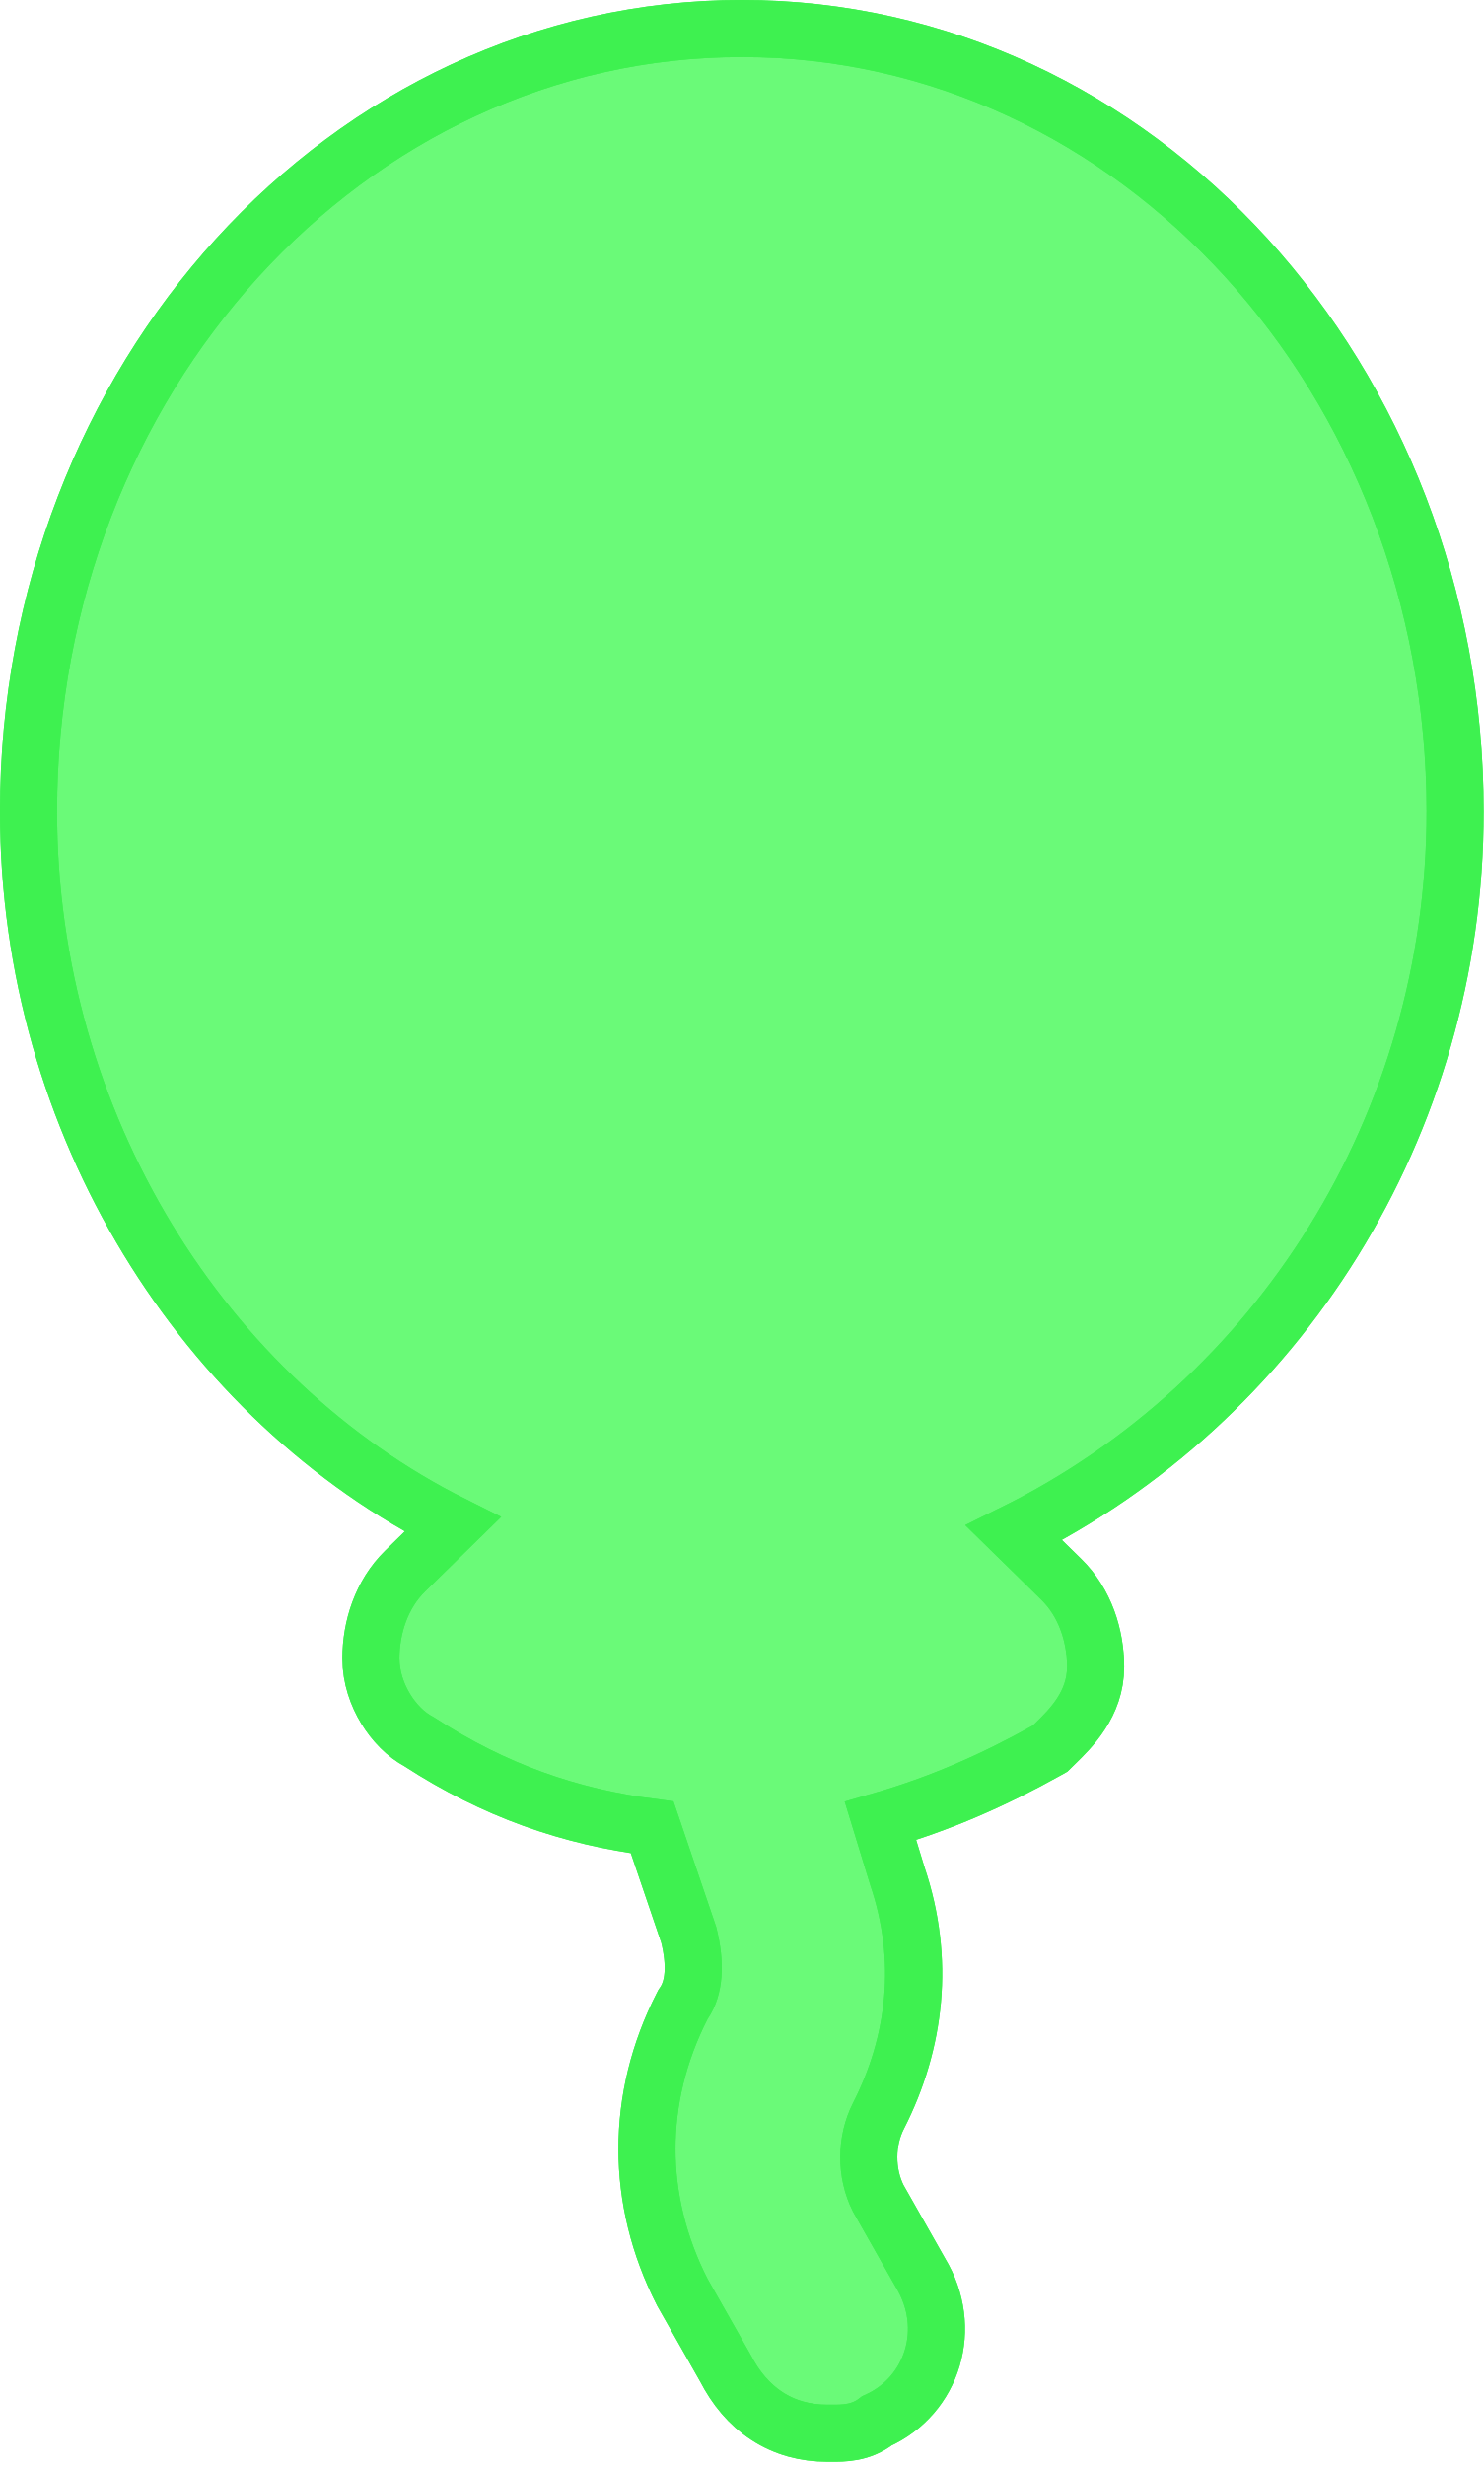
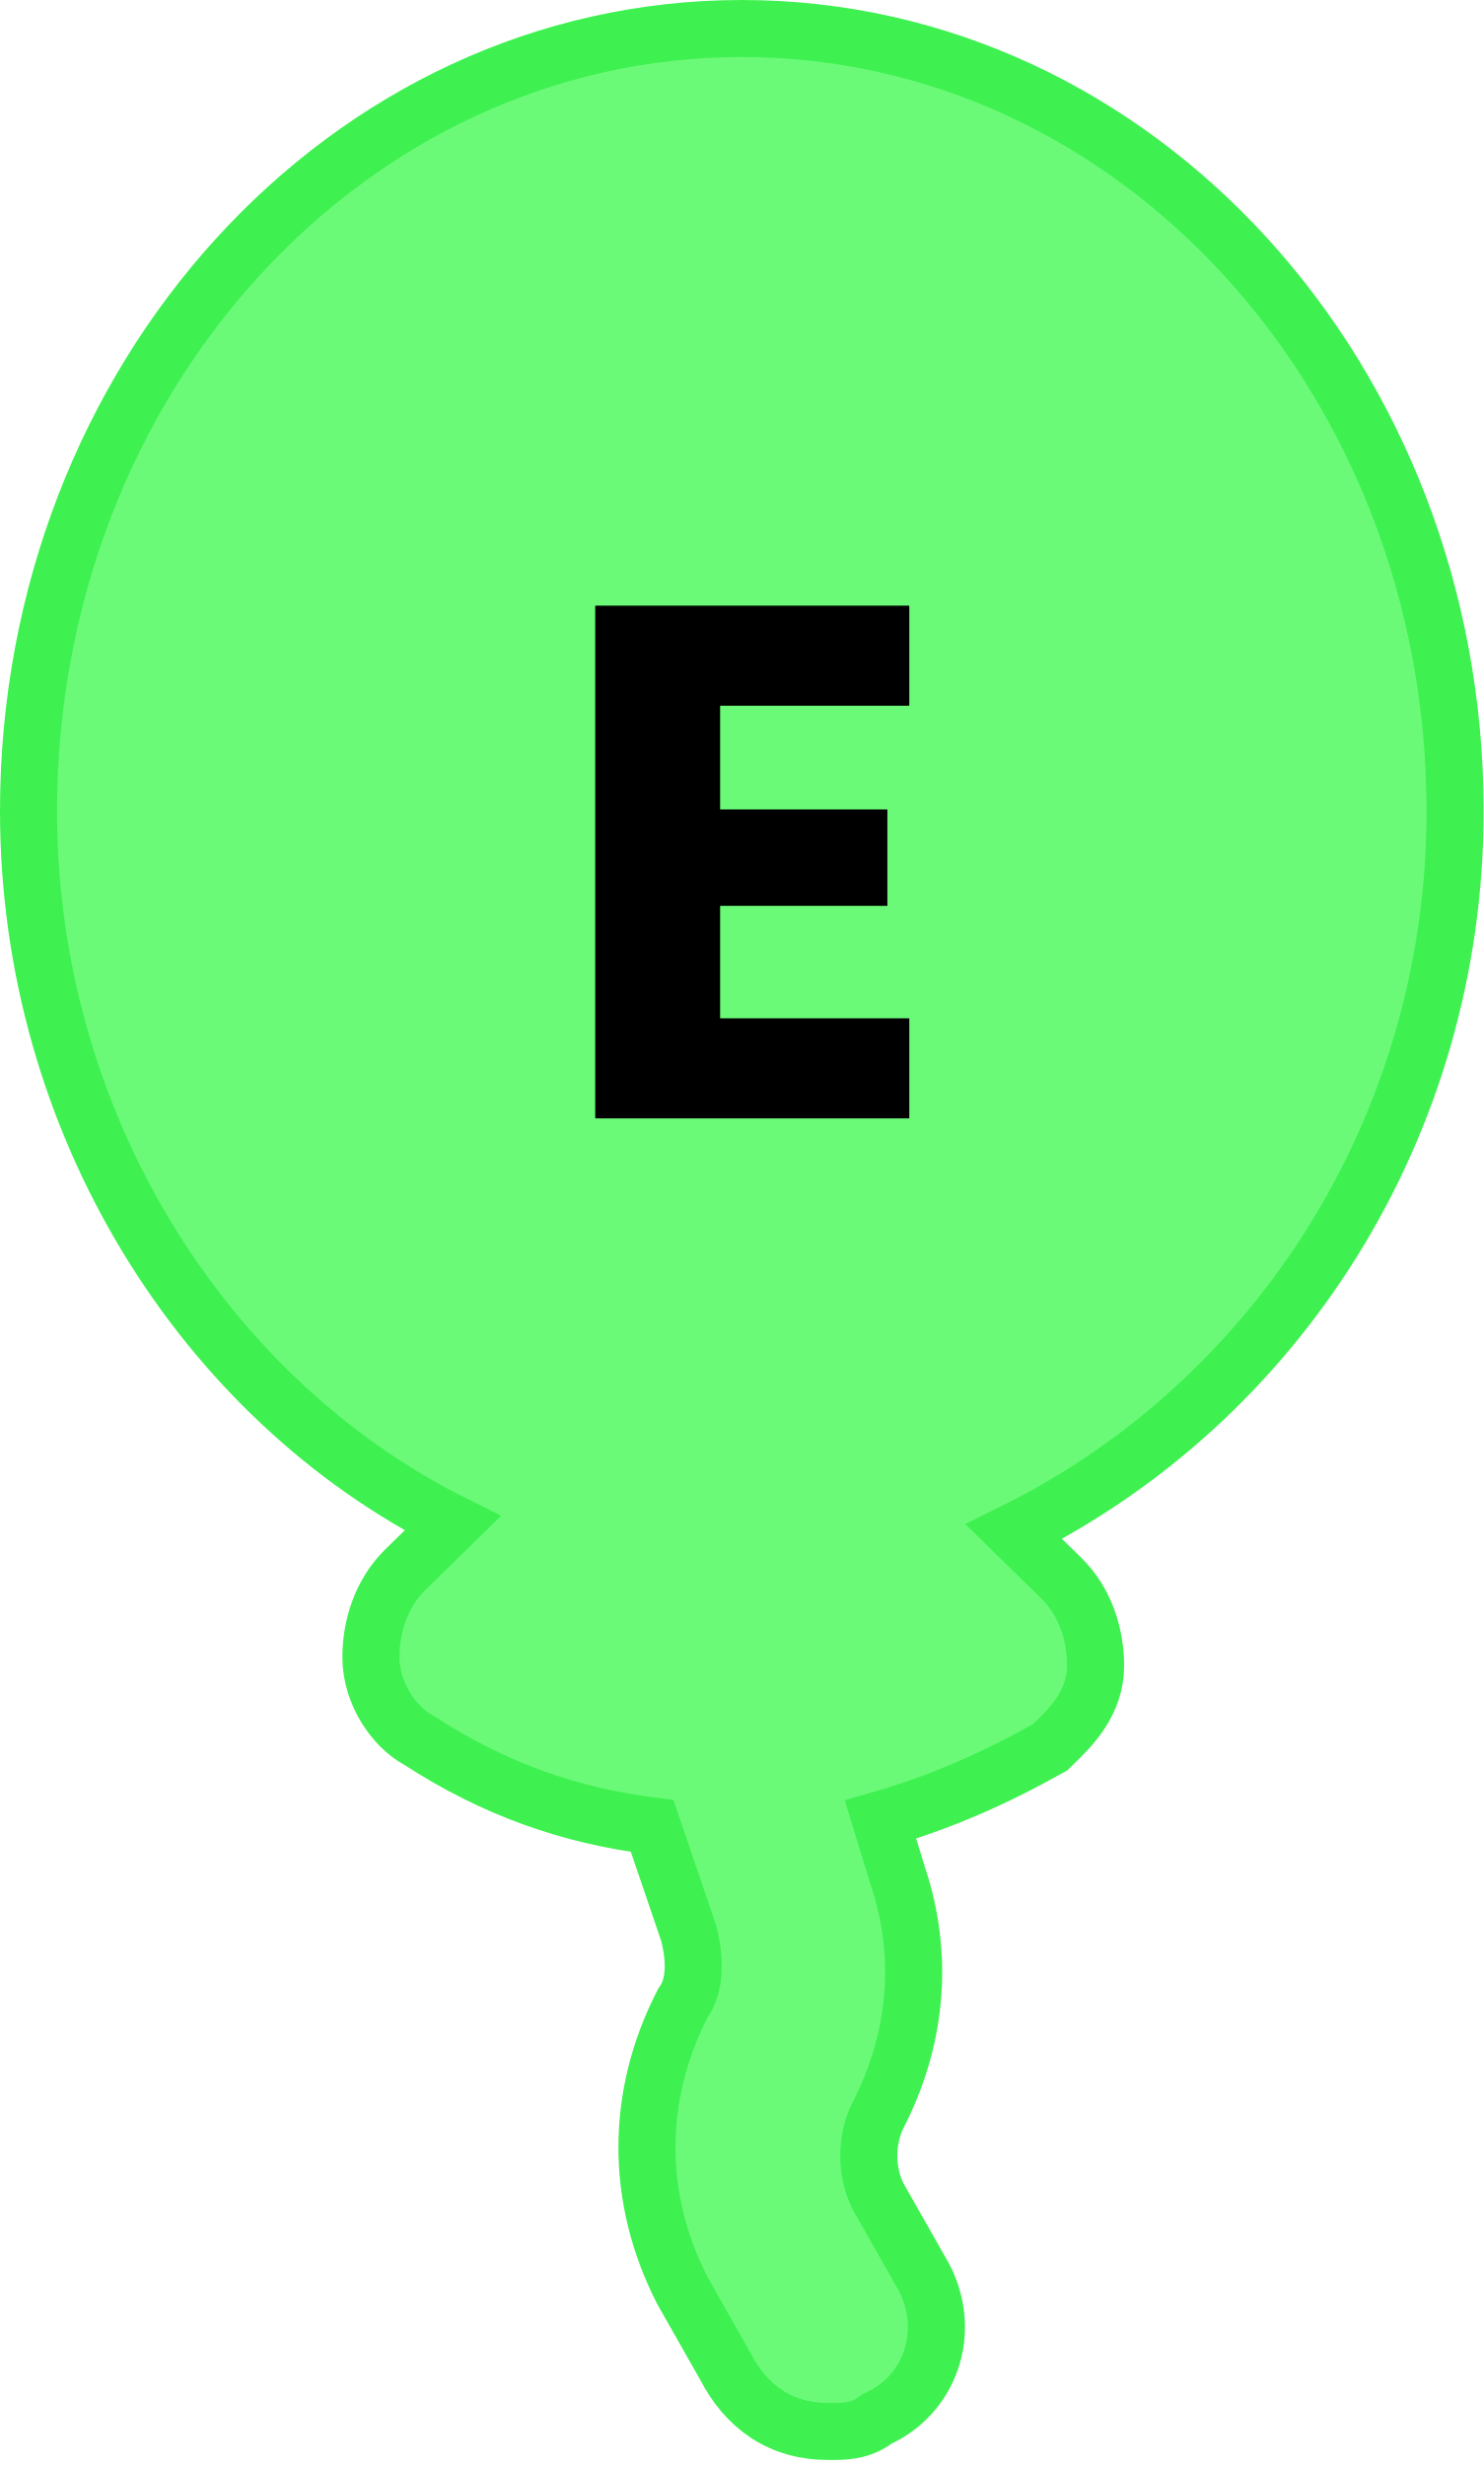
<svg xmlns="http://www.w3.org/2000/svg" width="130" height="216" viewBox="0 0 130 216" fill="none">
-   <path d="M78.629 164.395L77.15 159.564C82.357 158.063 87.055 155.997 91.721 153.386L92.012 153.223L92.249 152.99C92.308 152.933 92.368 152.874 92.43 152.814C93.799 151.48 96 149.335 96 146.061C96 143.346 95.084 140.439 92.999 138.398L88.839 134.322C111.929 122.89 127.5 98.72 127.5 71.123C127.5 33.232 99.595 2.5 65 2.5C30.405 2.5 2.5 33.232 2.5 71.123C2.5 98.601 17.947 122.731 39.662 133.586L35.501 137.663C33.416 139.705 32.5 142.611 32.5 145.327C32.5 146.977 33.053 148.525 33.806 149.755C34.515 150.913 35.53 151.995 36.745 152.636C43.326 156.911 49.939 159.207 57.144 160.123L60.351 169.546C61.003 172.165 60.828 174.198 59.933 175.512L59.845 175.642L59.773 175.782C55.659 183.843 55.659 192.77 59.773 200.83L59.798 200.879L59.825 200.927L63.55 207.494C64.45 209.241 65.646 210.693 67.195 211.705C68.773 212.736 70.573 213.214 72.5 213.214C72.58 213.214 72.663 213.215 72.747 213.215C73.908 213.221 75.444 213.229 76.838 212.128C81.761 209.915 83.569 203.965 80.655 199.161L76.954 192.634C75.841 190.417 75.849 187.612 76.977 185.402C80.253 178.984 81.099 171.686 78.629 164.395Z" fill="#6AFA78" />
-   <path d="M78.629 164.395L77.15 159.564C82.357 158.063 87.055 155.997 91.721 153.386L92.012 153.223L92.249 152.99C92.308 152.933 92.368 152.874 92.43 152.814C93.799 151.48 96 149.335 96 146.061C96 143.346 95.084 140.439 92.999 138.398L88.839 134.322C111.929 122.89 127.5 98.72 127.5 71.123C127.5 33.232 99.595 2.5 65 2.5C30.405 2.5 2.5 33.232 2.5 71.123C2.5 98.601 17.947 122.731 39.662 133.586L35.501 137.663C33.416 139.705 32.5 142.611 32.5 145.327C32.5 146.977 33.053 148.525 33.806 149.755C34.515 150.913 35.53 151.995 36.745 152.636C43.326 156.911 49.939 159.207 57.144 160.123L60.351 169.546C61.003 172.165 60.828 174.198 59.933 175.512L59.845 175.642L59.773 175.782C55.659 183.843 55.659 192.77 59.773 200.83L59.798 200.879L59.825 200.927L63.55 207.494C64.45 209.241 65.646 210.693 67.195 211.705C68.773 212.736 70.573 213.214 72.5 213.214C72.58 213.214 72.663 213.215 72.747 213.215C73.908 213.221 75.444 213.229 76.838 212.128C81.761 209.915 83.569 203.965 80.655 199.161L76.954 192.634C75.841 190.417 75.849 187.612 76.977 185.402C80.253 178.984 81.099 171.686 78.629 164.395Z" stroke="#3EF150" stroke-width="5" />
-   <path d="M78.629 164.395L77.15 159.564C82.357 158.063 87.055 155.997 91.721 153.386L92.012 153.223L92.249 152.99C92.308 152.933 92.368 152.874 92.43 152.814C93.799 151.48 96 149.335 96 146.061C96 143.346 95.084 140.439 92.999 138.398L88.839 134.322C111.929 122.89 127.5 98.72 127.5 71.123C127.5 33.232 99.595 2.5 65 2.5C30.405 2.5 2.5 33.232 2.5 71.123C2.5 98.601 17.947 122.731 39.662 133.586L35.501 137.663C33.416 139.705 32.5 142.611 32.5 145.327C32.5 146.977 33.053 148.525 33.806 149.755C34.515 150.913 35.53 151.995 36.745 152.636C43.326 156.911 49.939 159.207 57.144 160.123L60.351 169.546C61.003 172.165 60.828 174.198 59.933 175.512L59.845 175.642L59.773 175.782C55.659 183.843 55.659 192.77 59.773 200.83L59.798 200.879L59.825 200.927L63.55 207.494C64.45 209.241 65.646 210.693 67.195 211.705C68.773 212.736 70.573 213.214 72.5 213.214C72.58 213.214 72.663 213.215 72.747 213.215C73.908 213.221 75.444 213.229 76.838 212.128C81.761 209.915 83.569 203.965 80.655 199.161L76.954 192.634C75.841 190.417 75.849 187.612 76.977 185.402C80.253 178.984 81.099 171.686 78.629 164.395Z" stroke="#3EF150" stroke-width="5" />
+   <path d="M78.629 164.271L77.151 159.446C82.357 157.947 87.055 155.883 91.72 153.273L92.011 153.111L92.249 152.878C92.307 152.821 92.368 152.762 92.43 152.702C93.798 151.369 96 149.225 96 145.952C96 143.239 95.083 140.333 92.999 138.293L88.841 134.223C111.93 122.799 127.5 98.648 127.5 71.071C127.5 33.207 99.593 2.5 65 2.5C30.407 2.5 2.5 33.207 2.5 71.071C2.5 98.529 17.947 122.641 39.66 133.488L35.501 137.559C33.417 139.599 32.5 142.504 32.5 145.218C32.5 146.868 33.053 148.416 33.806 149.645C34.516 150.803 35.531 151.883 36.746 152.524C43.327 156.796 49.94 159.09 57.145 160.006L60.351 169.42C61.003 172.036 60.827 174.066 59.934 175.378L59.845 175.508L59.774 175.648C55.659 183.704 55.659 192.625 59.774 200.681L59.799 200.73L59.826 200.778L63.55 207.339C64.451 209.085 65.647 210.537 67.196 211.548C68.774 212.578 70.573 213.056 72.5 213.056C72.58 213.056 72.663 213.056 72.747 213.056C73.908 213.063 75.443 213.071 76.837 211.971C81.76 209.759 83.57 203.812 80.655 199.01L76.953 192.488C75.841 190.273 75.849 187.471 76.976 185.264C80.253 178.85 81.099 171.557 78.629 164.271Z" fill="#6AFA78" stroke="#3EF150" stroke-width="5" />
+   <path d="M63.099 61.84V70.928H77.755V79.376H63.099V89.232H79.675V98H52.156V53.072H79.675V61.84H63.099Z" fill="black" />
</svg>
